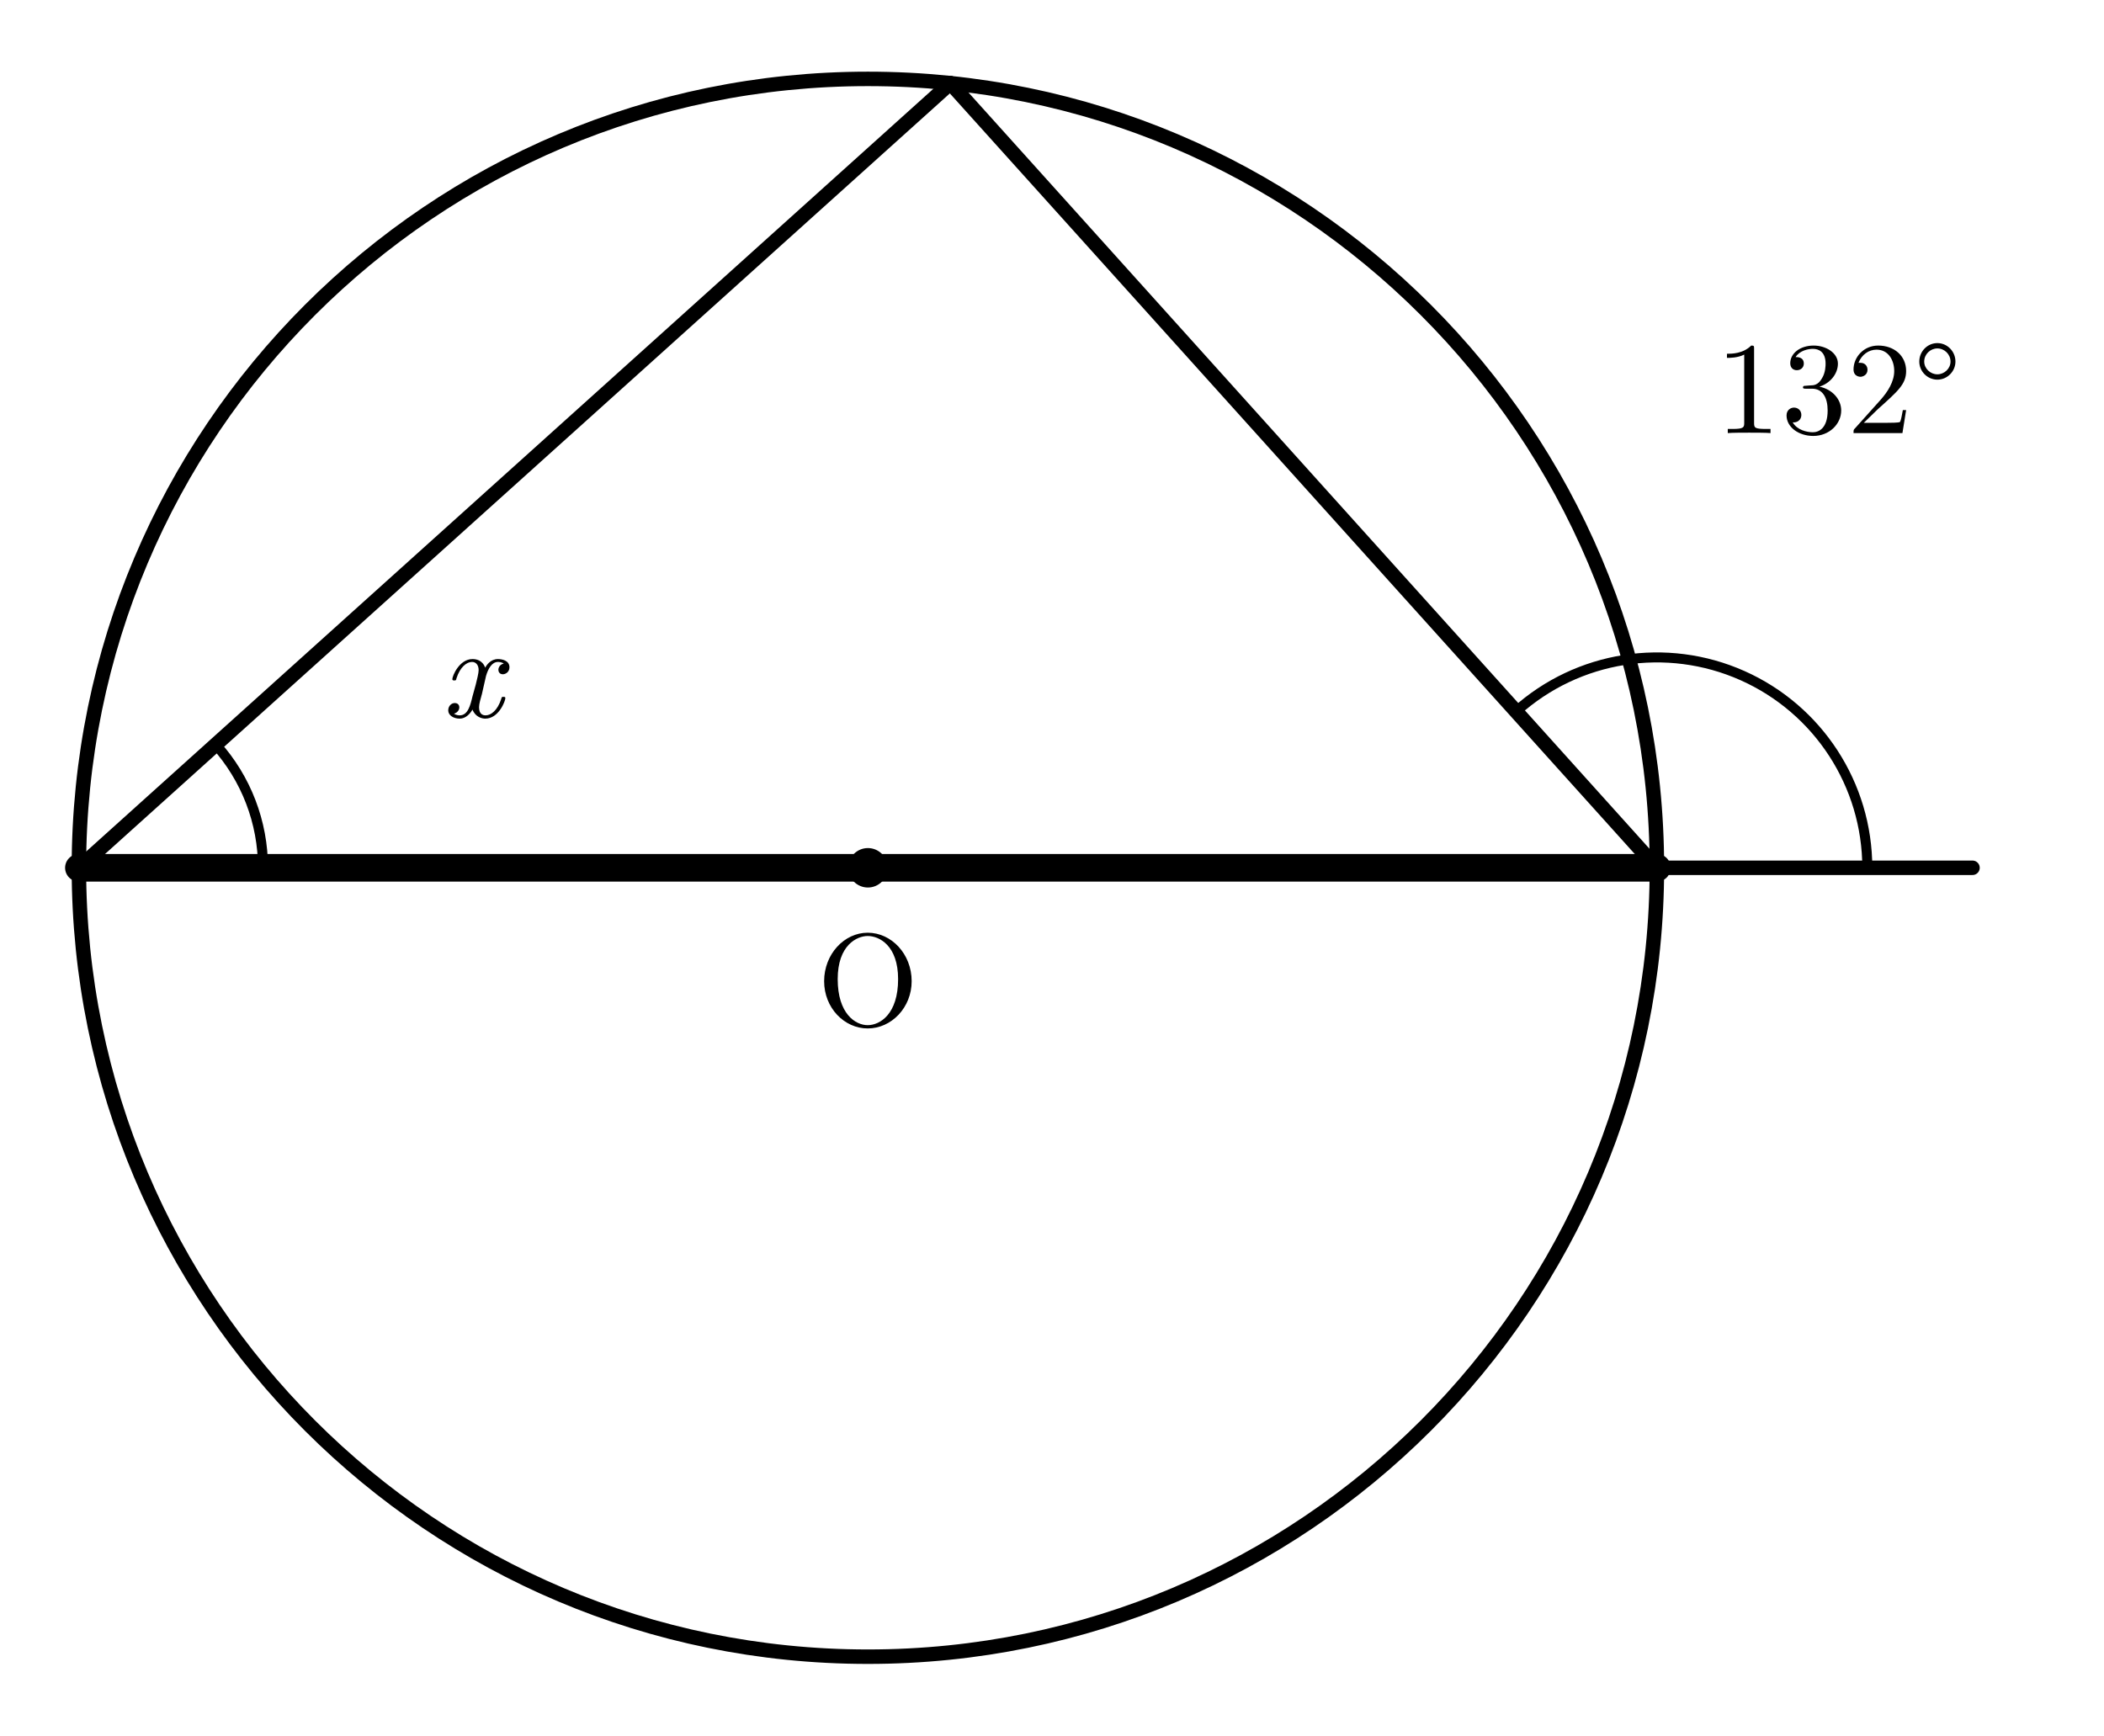
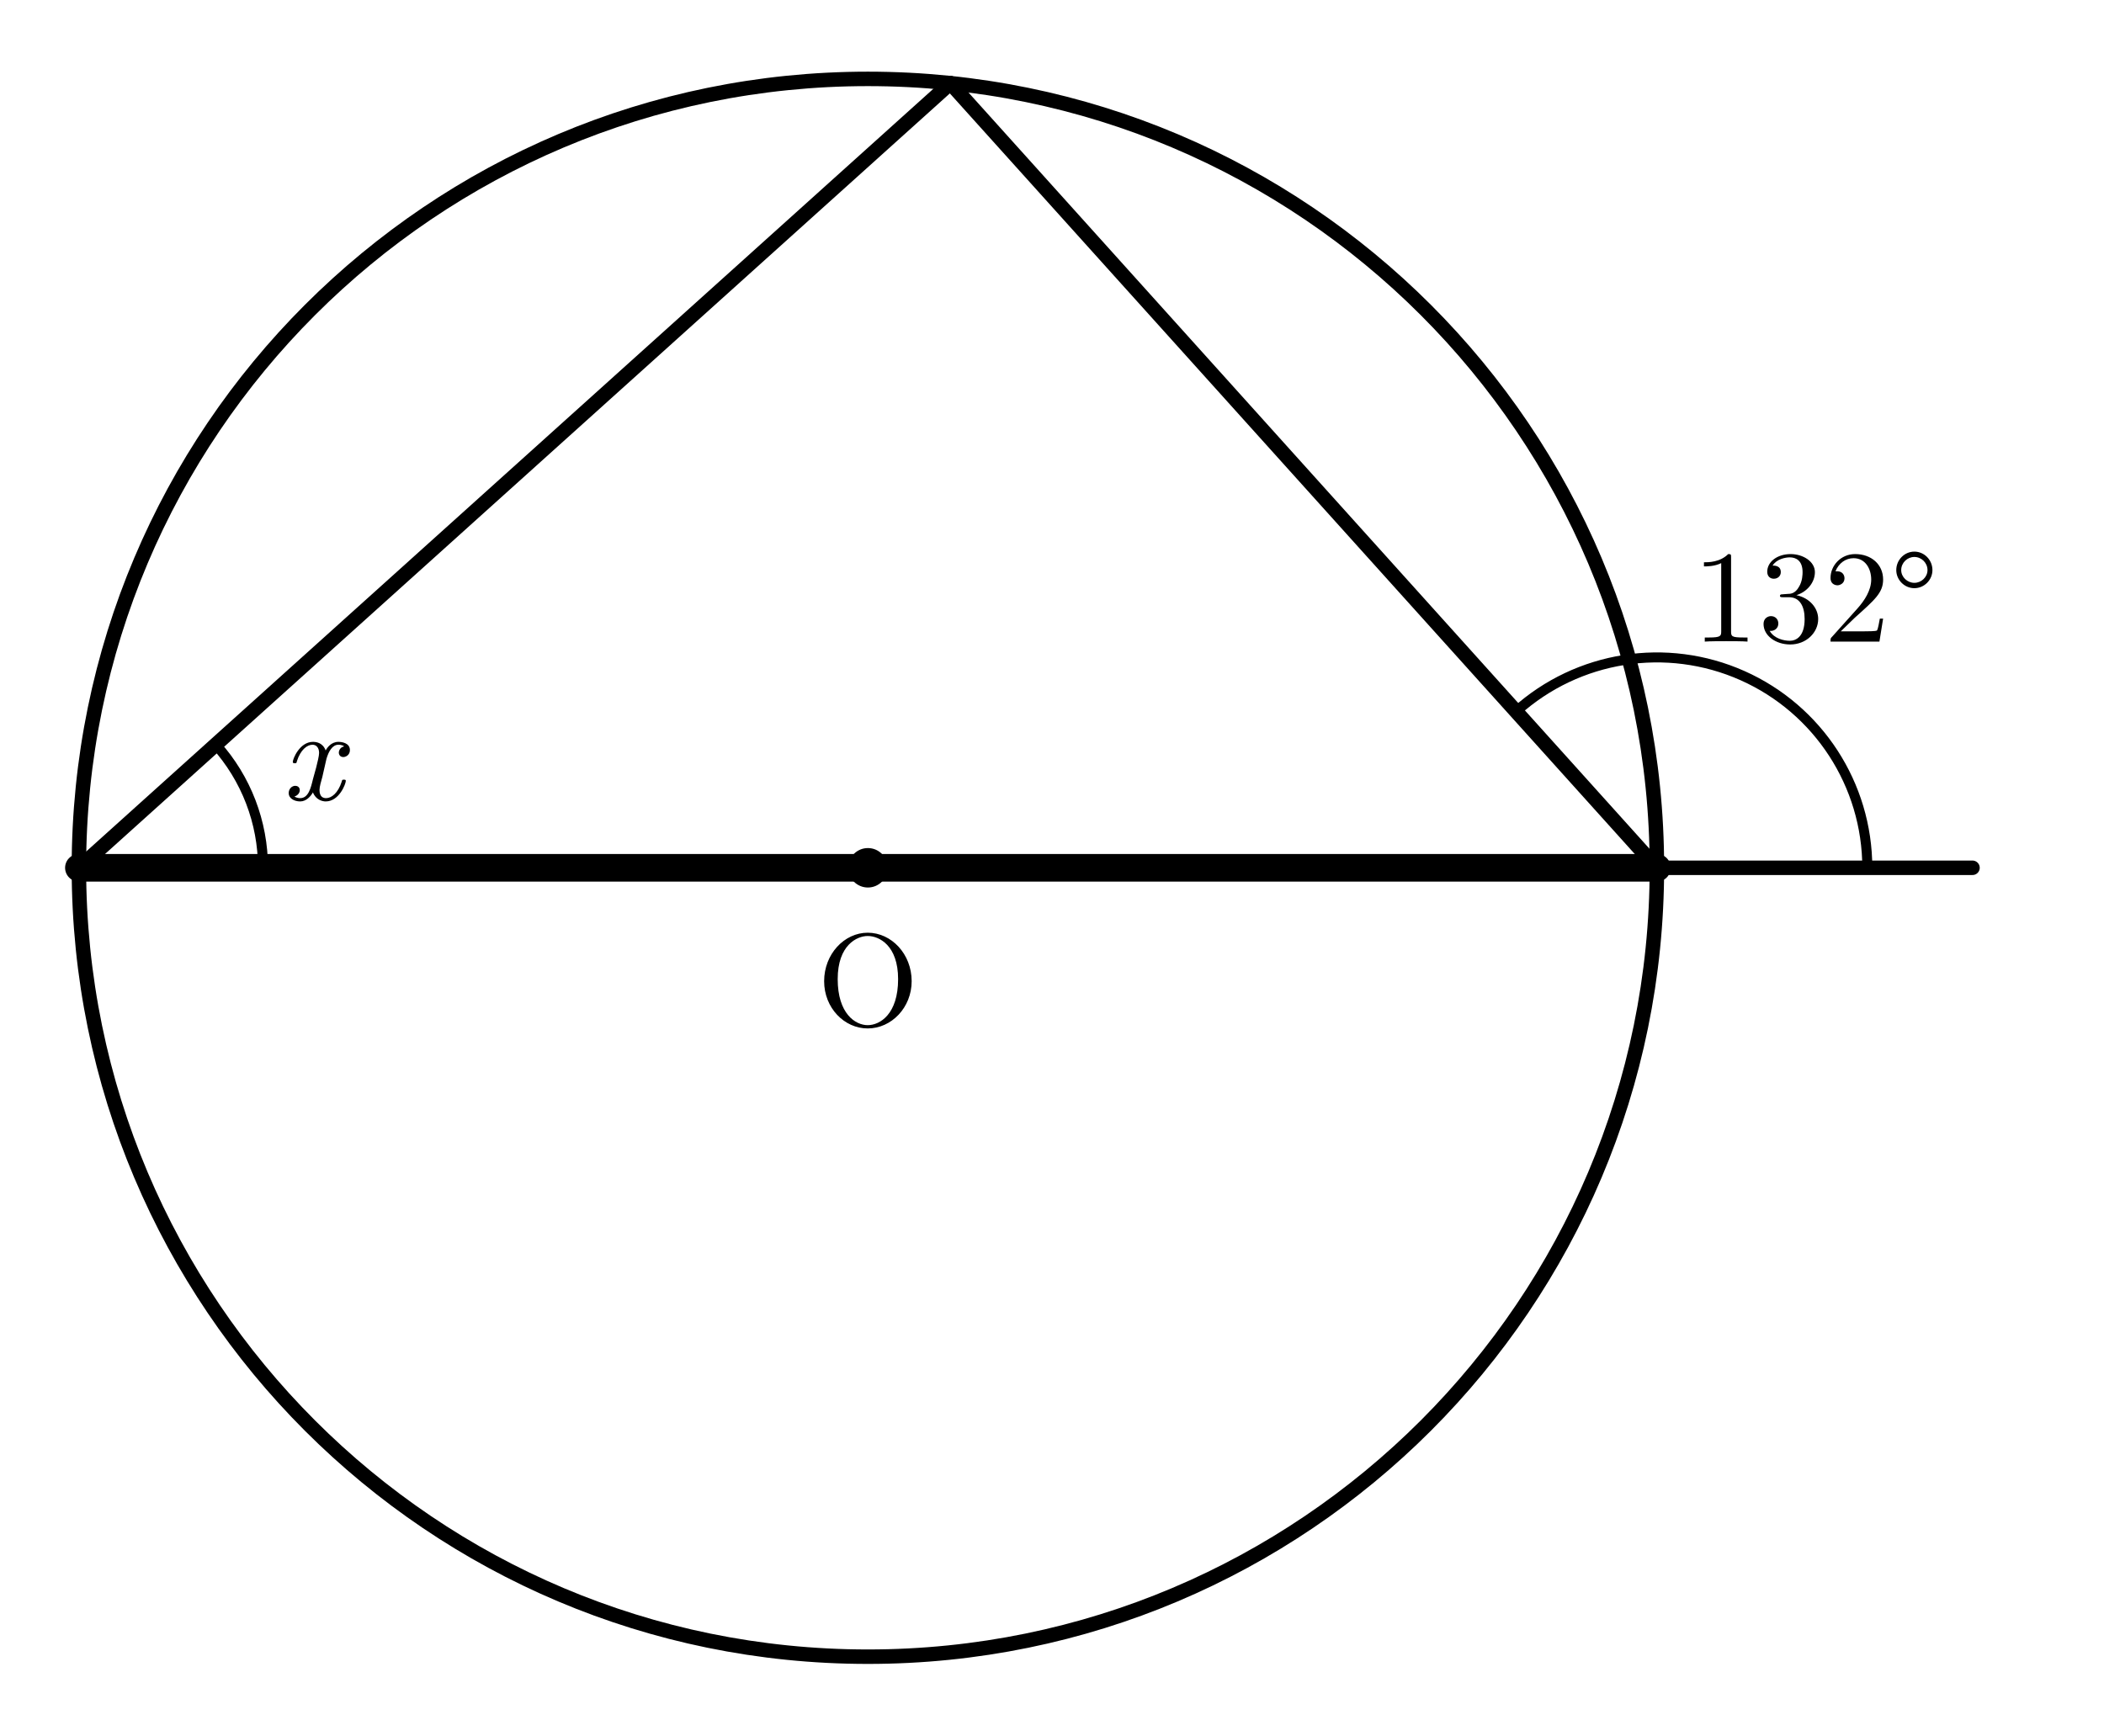
- <svg xmlns="http://www.w3.org/2000/svg" width="80mm" height="66mm" viewBox="15 6 80 66">
-   <style>
+ <svg xmlns="http://www.w3.org/2000/svg" width="80mm" height="66mm" viewBox="15 6 80 66" version="1.1" id="svg26">
+   <defs id="defs30" />
+   <style id="style2">
    .main{fill:none;stroke:#000;stroke-width:.55;stroke-linecap:round;stroke-linejoin:round}
    .diameter{fill:none;stroke:#000;stroke-width:1.05;stroke-linecap:round}
    .angle-mark{fill:none;stroke:#000;stroke-width:.38;stroke-linecap:round}
    .point{fill:#000}
    .angle-label{fill:#000;font-family:"CMU Serif","Computer Modern Serif","Latin Modern Roman","Times New Roman",serif;font-size:5px;font-style:normal}
    .var{font-style:italic}
  </style>
-   <circle class="main" cx="48" cy="39" r="30" />
-   <line class="diameter" x1="18" y1="39" x2="78" y2="39" />
-   <line class="main" x1="18" y1="39" x2="51.136" y2="9.164" />
-   <line class="main" x1="78" y1="39" x2="51.136" y2="9.164" />
-   <line class="main" x1="78" y1="39" x2="90" y2="39" />
-   <path class="angle-mark" d="M 72.647 33.055 A 8 8 0 0 1 86 39" />
-   <text class="angle-label" x="84.915" y="22.47" text-anchor="middle">132°</text>
-   <path class="angle-mark" d="M 25 39 A 7 7 0 0 0 23.202 34.316" />
-   <text class="angle-label var" x="32.937" y="33.266" text-anchor="middle">x</text>
-   <circle class="point" cx="48" cy="39" r=".75" />
-   <text class="angle-label" x="48" y="45" text-anchor="middle">O</text>
+   <circle class="main" cx="48" cy="39" r="30" id="circle4" />
+   <line class="diameter" x1="18" y1="39" x2="78" y2="39" id="line6" />
+   <line class="main" x1="18" y1="39" x2="51.136" y2="9.164" id="line8" />
+   <line class="main" x1="78" y1="39" x2="51.136" y2="9.164" id="line10" />
+   <line class="main" x1="78" y1="39" x2="90" y2="39" id="line12" />
+   <path class="angle-mark" d="M 72.647 33.055 A 8 8 0 0 1 86 39" id="path14" />
+   <text class="angle-label" x="84.038" y="30.398" text-anchor="middle" id="text16">132°</text>
+   <path class="angle-mark" d="M 25 39 A 7 7 0 0 0 23.202 34.316" id="path18" />
+   <text class="angle-label var" x="26.873" y="36.416" text-anchor="middle" id="text20">x</text>
+   <circle class="point" cx="48" cy="39" r=".75" id="circle22" />
+   <text class="angle-label" x="48" y="45" text-anchor="middle" id="text24">O</text>
</svg>
